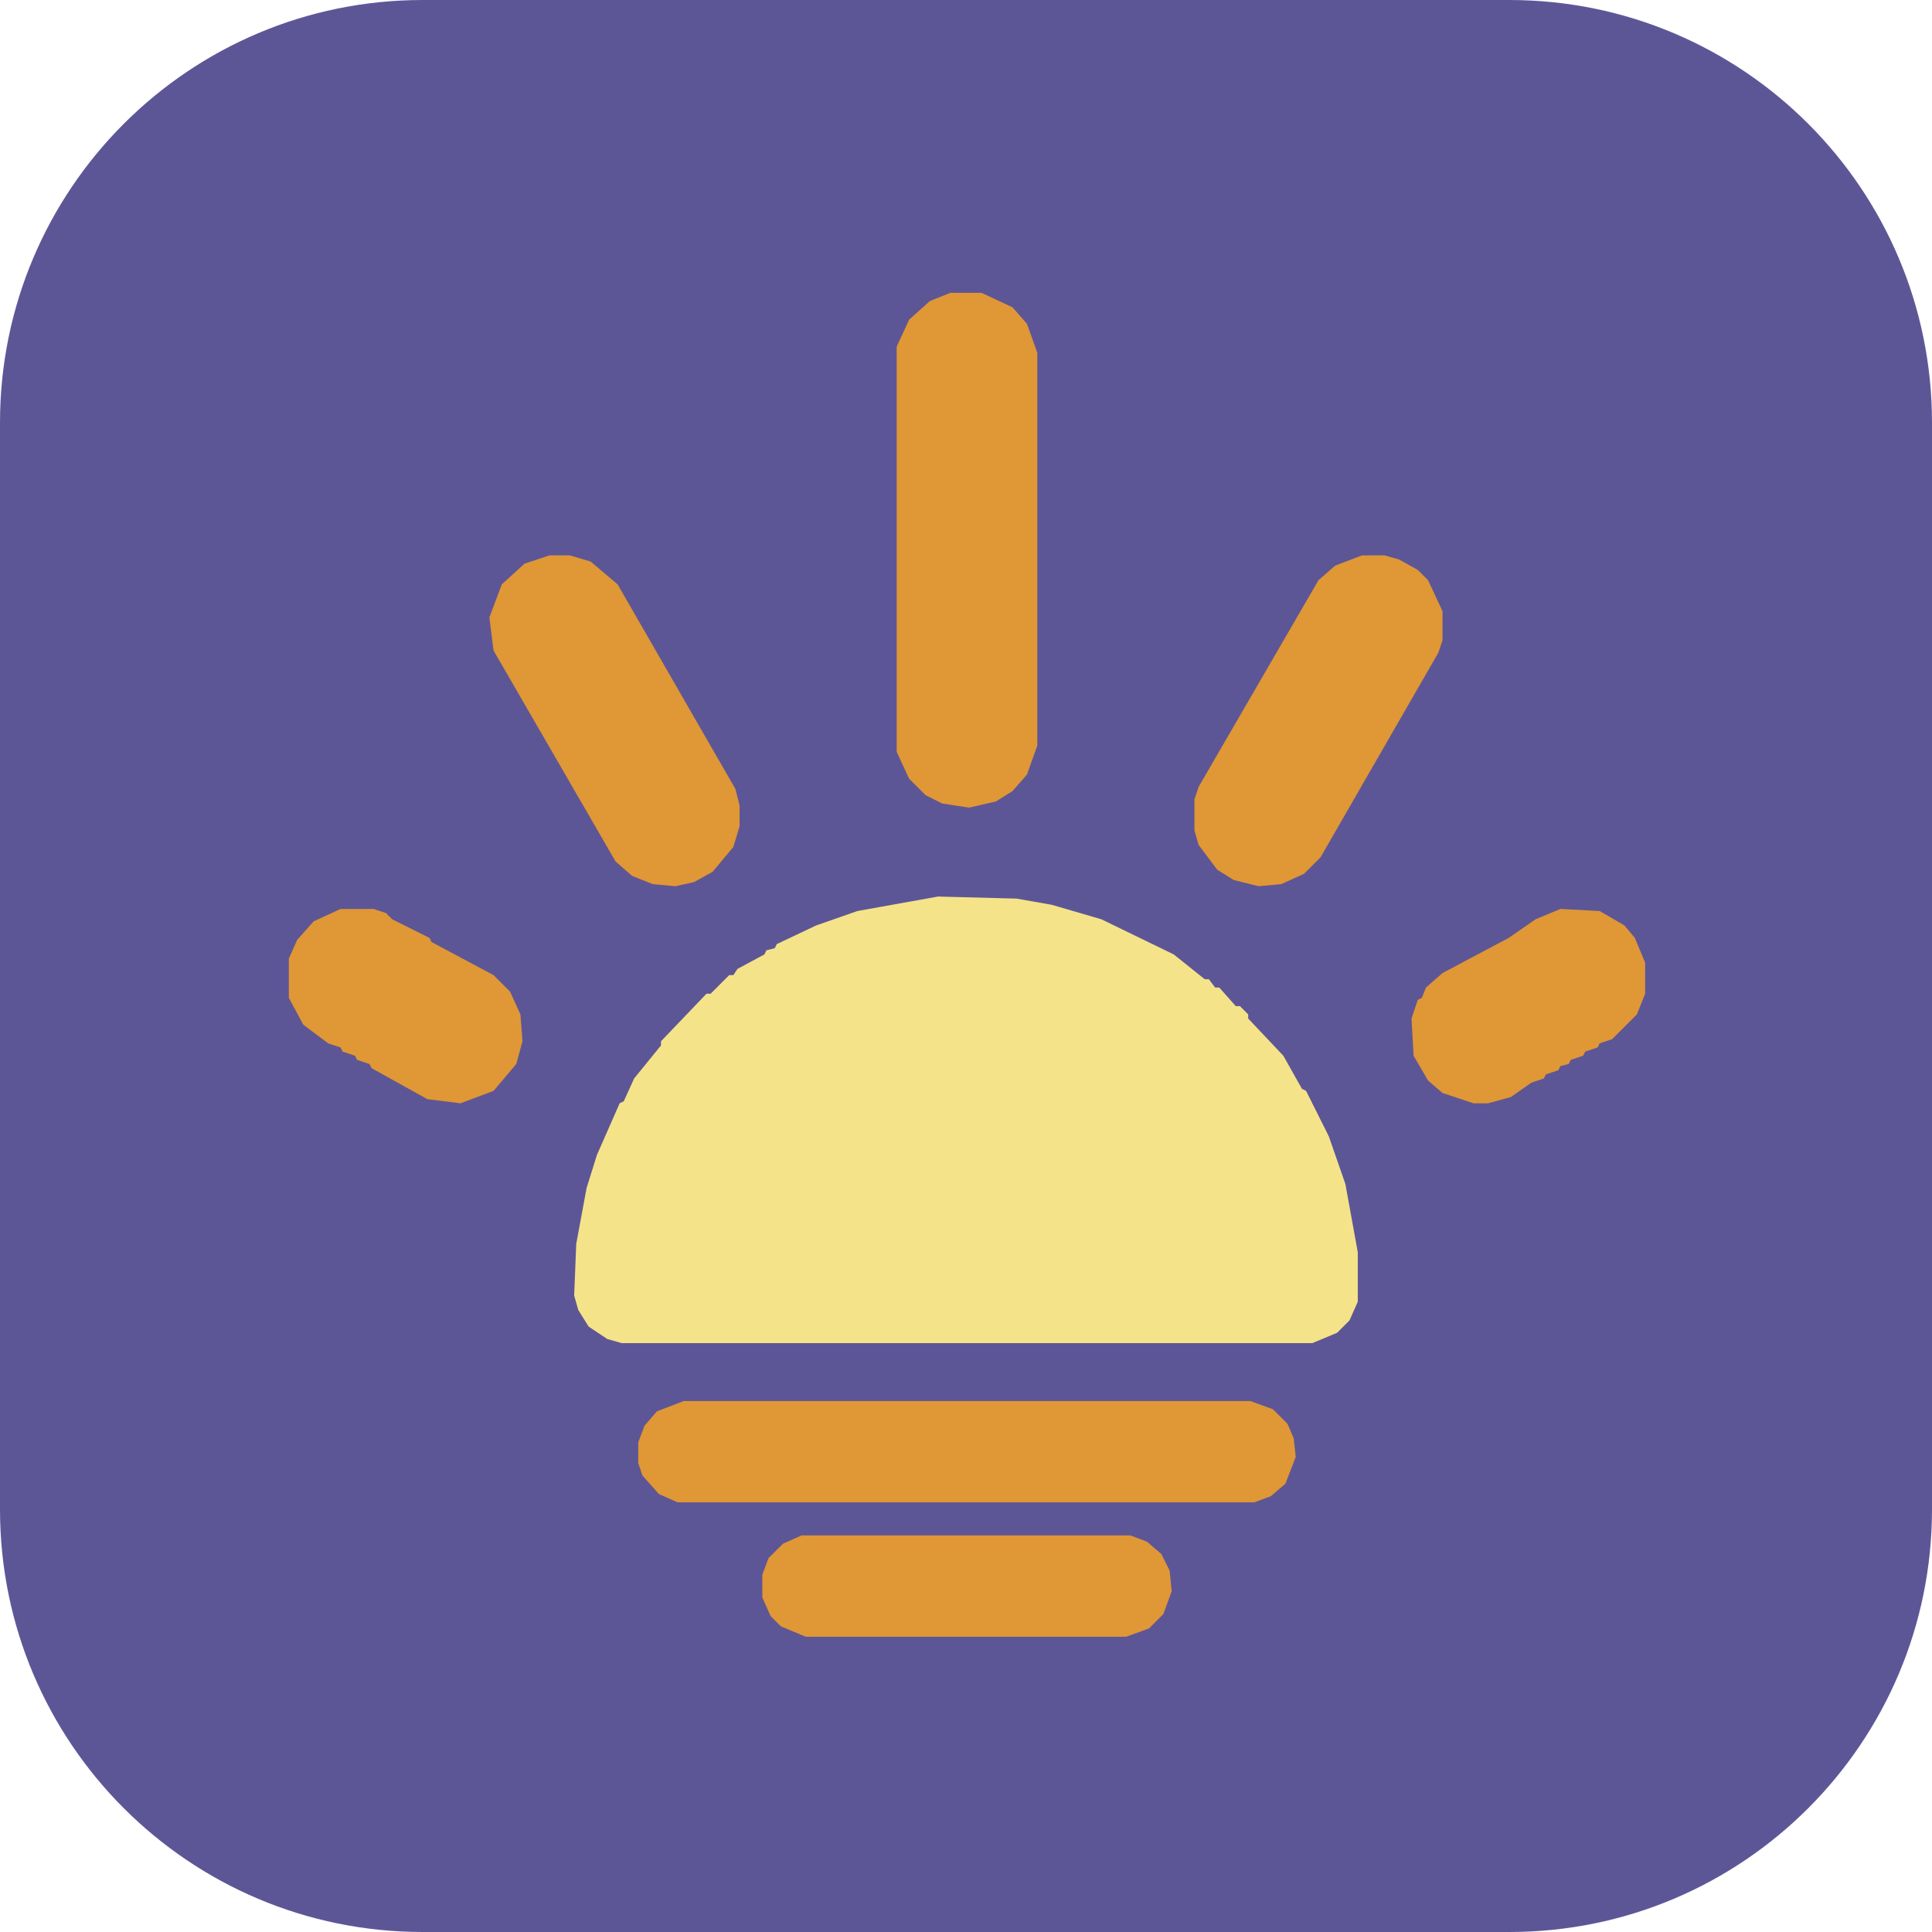
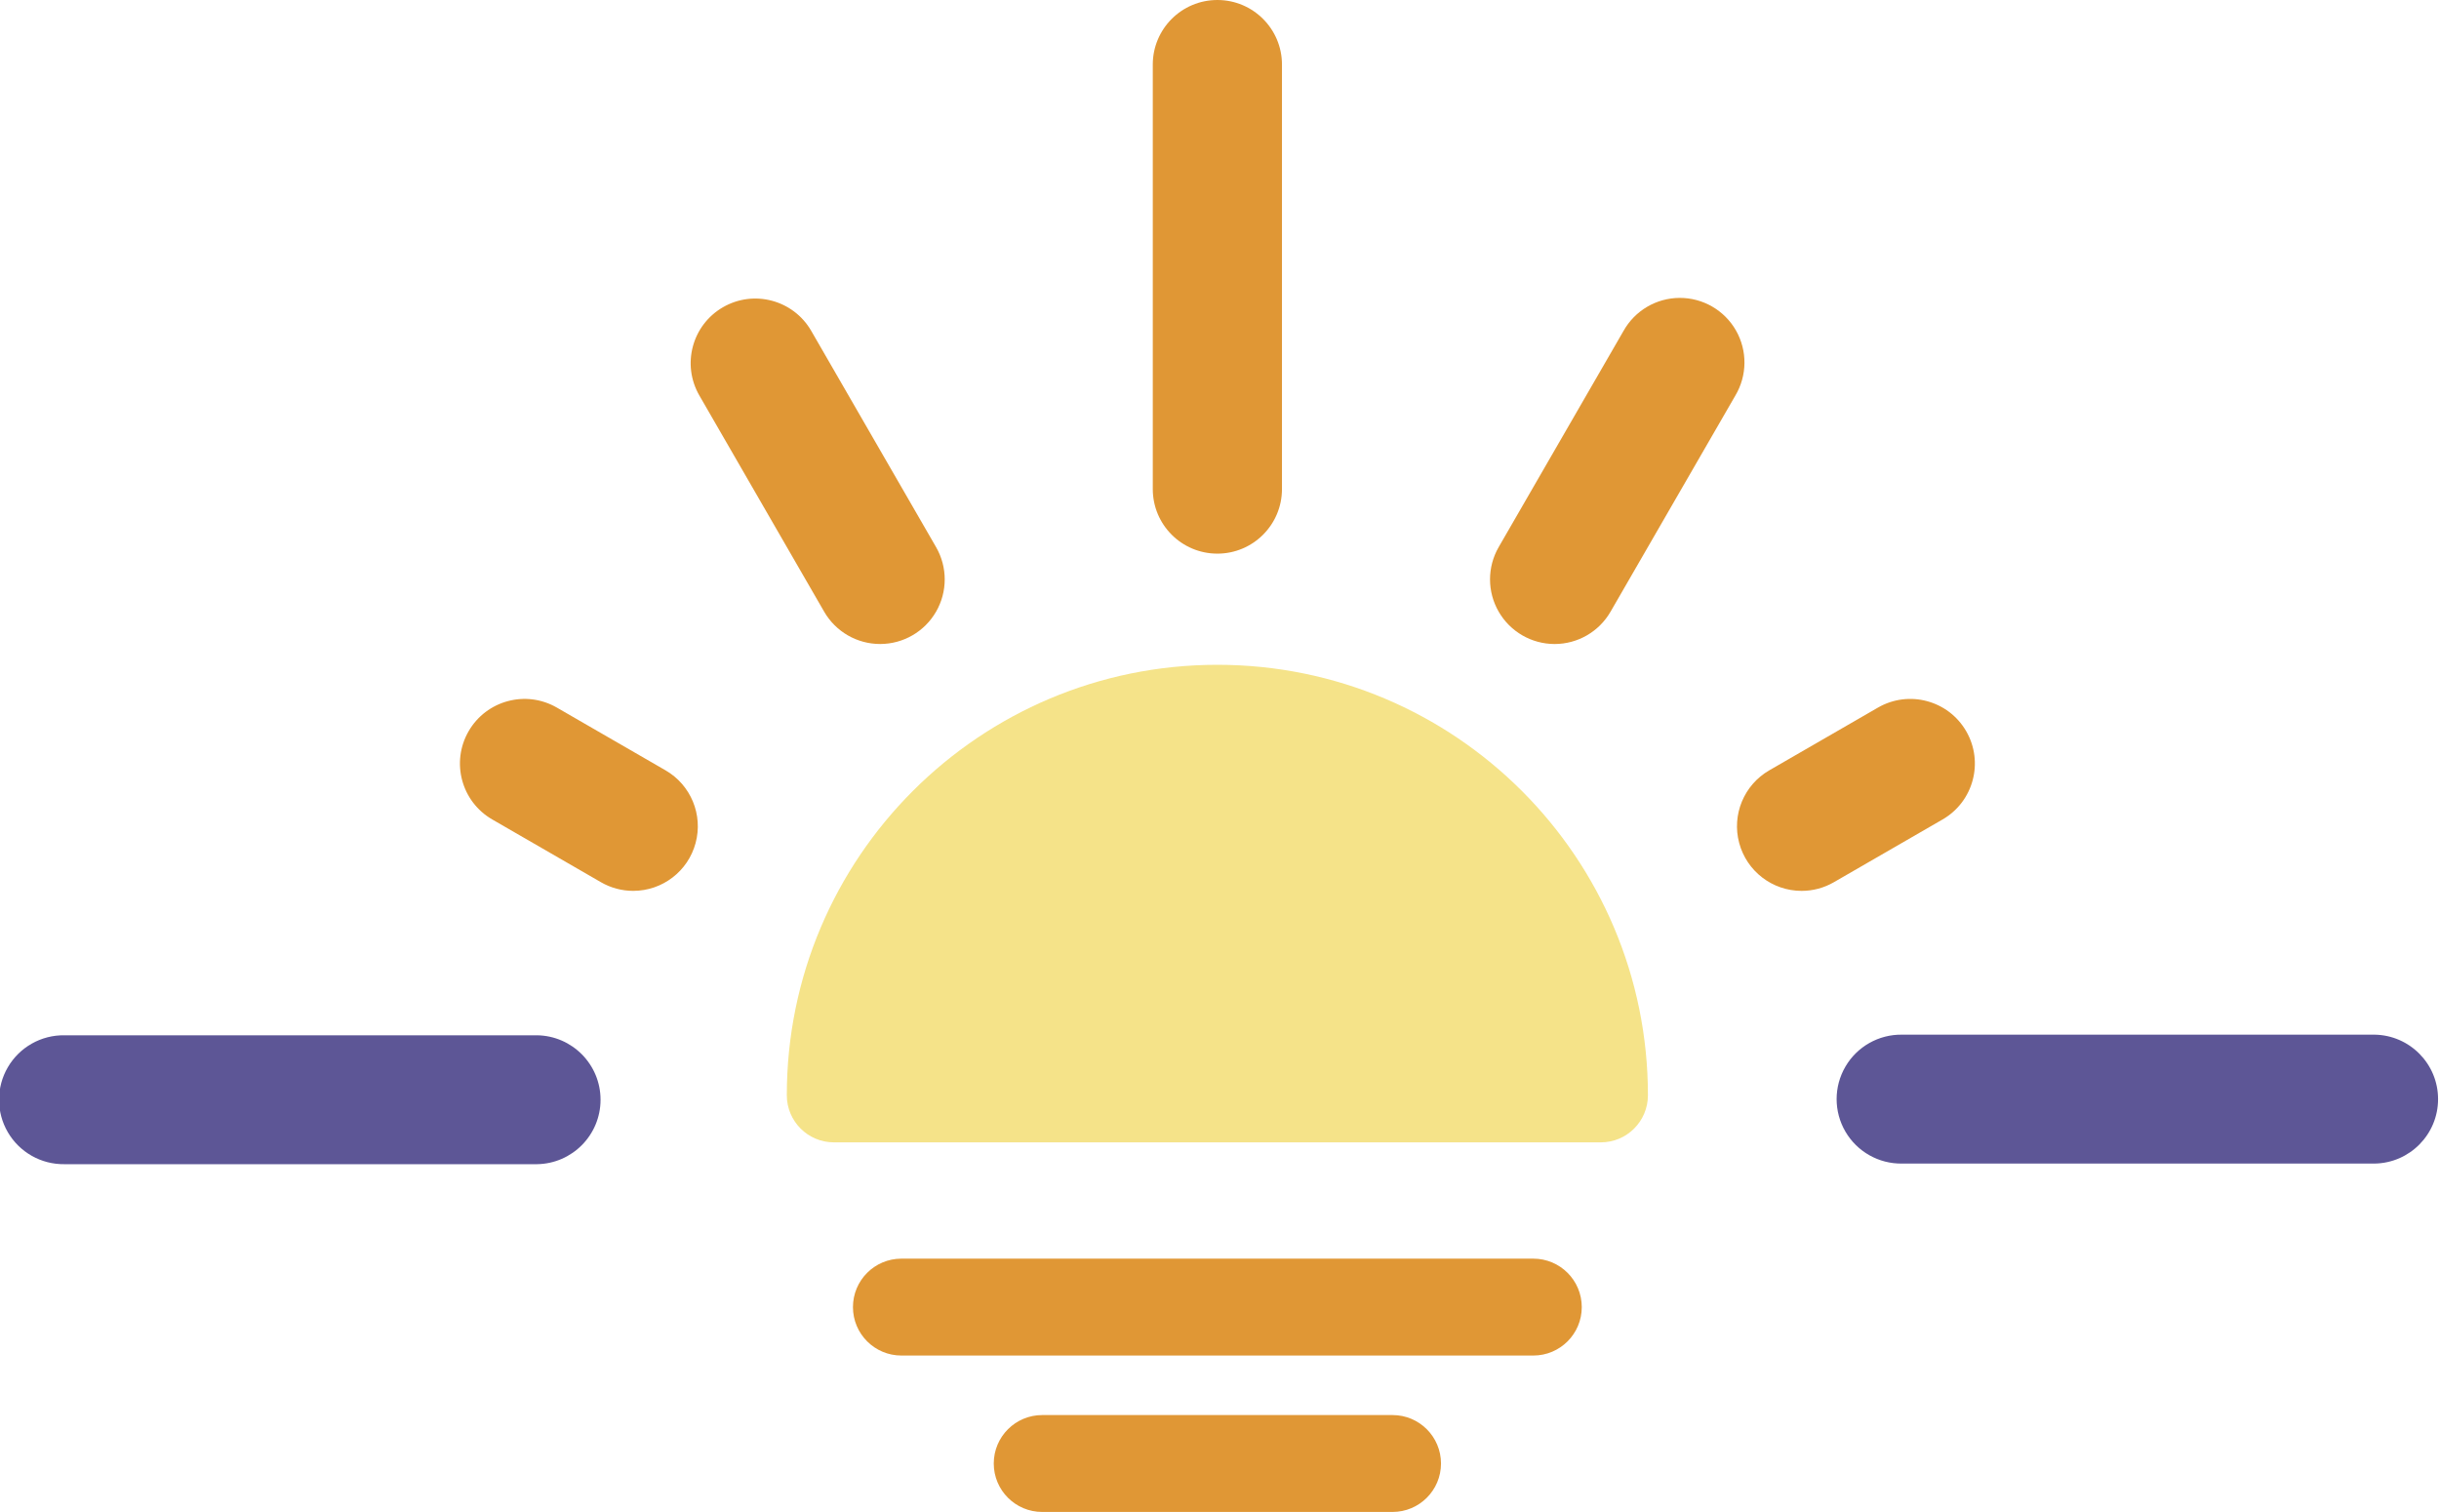
- <svg xmlns="http://www.w3.org/2000/svg" viewBox="0 0 64 64" fill-rule="evenodd">
-   <rect width="64" height="64" rx="14" fill="#5D5696" />
-   <g transform="translate(9.5 9.7) scale(0.06849)">
-     <path fill="#E09735" d="M321 0L336 0L351 7L358 15L363 29L363 219L358 233L351 241L343 246L330 249L317 247L309 243L301 235L295 222L295 26L301 13L311 4ZM127 127L137 127L147 130L160 141L217 240L219 248L219 258L216 268L206 280L197 285L188 287L177 286L167 282L159 275L100 173L98 157L104 141L115 131ZM520 127L531 127L538 129L547 134L552 139L559 154L559 168L557 174L500 273L492 281L481 286L470 287L458 284L450 279L441 267L439 260L439 245L441 239L499 139L507 132ZM26 298L42 298L48 300L51 303L69 312L70 314L100 330L108 338L113 349L114 362L111 373L100 386L84 392L68 390L41 375L40 373L34 371L33 369L27 367L26 365L20 363L8 354L1 341L1 322L5 313L13 304ZM616 298L635 299L647 306L652 312L657 324L657 339L653 349L641 361L635 363L634 365L628 367L627 369L621 371L620 373L616 374L615 376L609 378L608 380L602 382L592 389L581 392L574 392L559 387L552 381L545 369L544 351L547 342L549 341L551 336L559 329L591 312L604 303ZM192 536L466 536L477 540L484 547L487 554L488 563L483 576L476 582L468 585L189 585L180 581L172 572L170 566L170 556L173 548L179 541ZM249 601L408 601L416 604L423 610L427 618L428 628L424 639L417 646L406 650L251 650L239 645L234 640L230 631L230 620L233 612L240 605Z" />
-     <path fill="#F5E389" d="M315 292L353 293L370 296L394 303L429 320L444 332L446 332L449 336L451 336L459 345L461 345L465 349L465 351L482 369L491 385L493 386L504 408L512 431L518 464L518 488L514 497L508 503L496 508L162 508L155 506L146 500L141 492L139 485L140 460L145 433L150 417L161 392L163 391L168 380L181 364L181 362L203 339L205 339L214 330L216 330L218 327L231 320L232 318L236 317L237 315L256 306L276 299Z" />
+ <svg xmlns="http://www.w3.org/2000/svg" viewBox="0 0 1745.22 1082.03">
+   <defs>
+     <style>.cls-1{fill:#f5e389;}.cls-2{fill:#5d5696;}.cls-3{fill:#e09735;}</style>
+   </defs>
+   <g id="Calque_2" data-name="Calque 2">
+     <g id="Calque_1-2" data-name="Calque 1">
+       <path class="cls-1" d="M1145.47,817.51a33.7,33.7,0,0,0,33.7-33.68h0c0-170.15-137.93-308.08-308.08-308.08S563,613.68,563,783.83h0a33.7,33.7,0,0,0,33.7,33.68Z" />
+       <path class="cls-2" d="M384.27,833.13H46.13a46.13,46.13,0,1,1,0-92.25H384.27a46.13,46.13,0,0,1,0,92.25Z" />
+       <path class="cls-3" d="M871.09,396.2A46.22,46.22,0,0,1,824.87,350V46.22a46.22,46.22,0,1,1,92.44,0V350A46.22,46.22,0,0,1,871.09,396.2Z" />
+       <path class="cls-3" d="M629.81,460.87a46.22,46.22,0,0,1-40.08-23.12L500.41,283a46.22,46.22,0,1,1,80.06-46.23L669.8,391.53a46.23,46.23,0,0,1-40,69.34Z" />
+       <path class="cls-3" d="M1112.37,460.88a46.25,46.25,0,0,1-40-69.35l89.33-154.71A46.22,46.22,0,1,1,1241.77,283l-89.33,154.72A46.22,46.22,0,0,1,1112.37,460.88Z" />
+       <path class="cls-3" d="M453.06,637.53a46.05,46.05,0,0,1-23.07-6.2l-77.76-44.9a46.22,46.22,0,0,1,46.22-80.06l77.77,44.9a46.23,46.23,0,0,1-23.16,86.26Z" />
+       <path class="cls-3" d="M1289.12,637.54A46.23,46.23,0,0,1,1266,551.28l77.76-44.9A46.22,46.22,0,1,1,1390,586.44l-77.77,44.9A46,46,0,0,1,1289.12,637.54Z" />
+       <path class="cls-3" d="M1097.17,970.07H645a34.67,34.67,0,0,1,0-69.34h452.16a34.67,34.67,0,0,1,0,69.34Z" />
+       <path class="cls-3" d="M996.43,1082H745.75a34.67,34.67,0,1,1,0-69.34H996.43a34.67,34.67,0,0,1,0,69.34Z" />
+       <path class="cls-2" d="M1699.1,832.69H1361a46.13,46.13,0,1,1,0-92.25H1699.1a46.13,46.13,0,0,1,0,92.25Z" />
+     </g>
  </g>
</svg>
